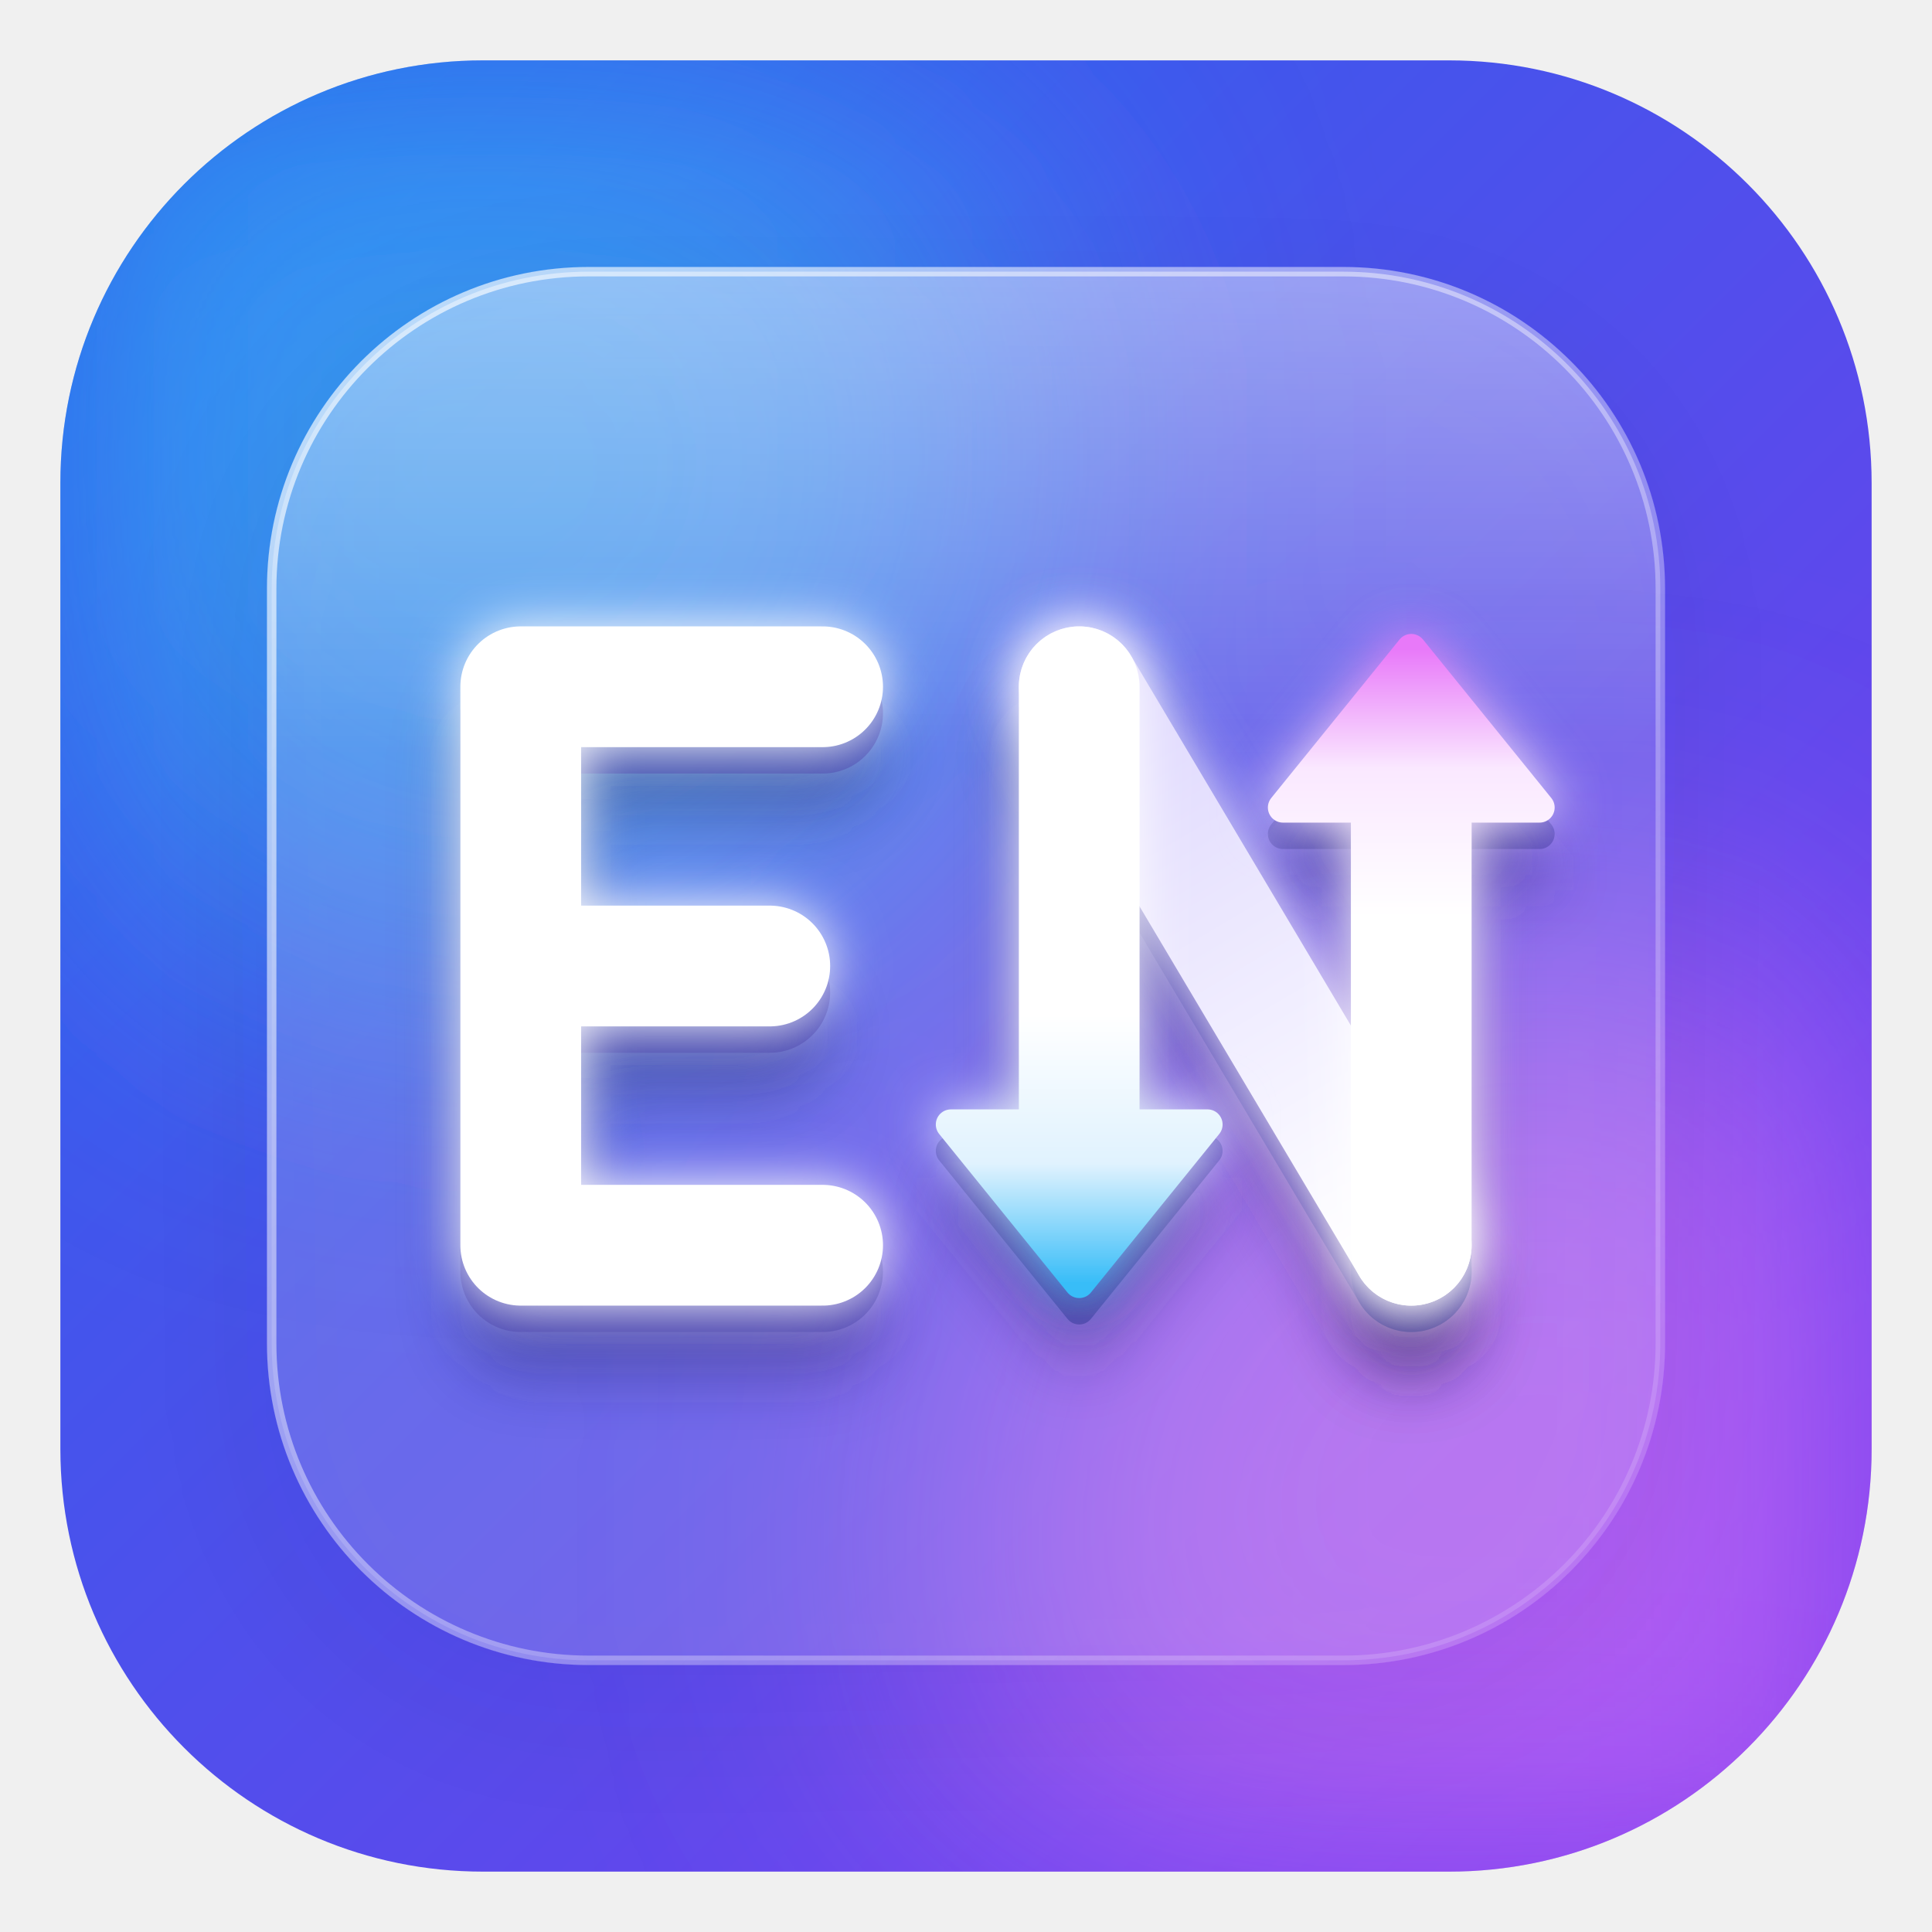
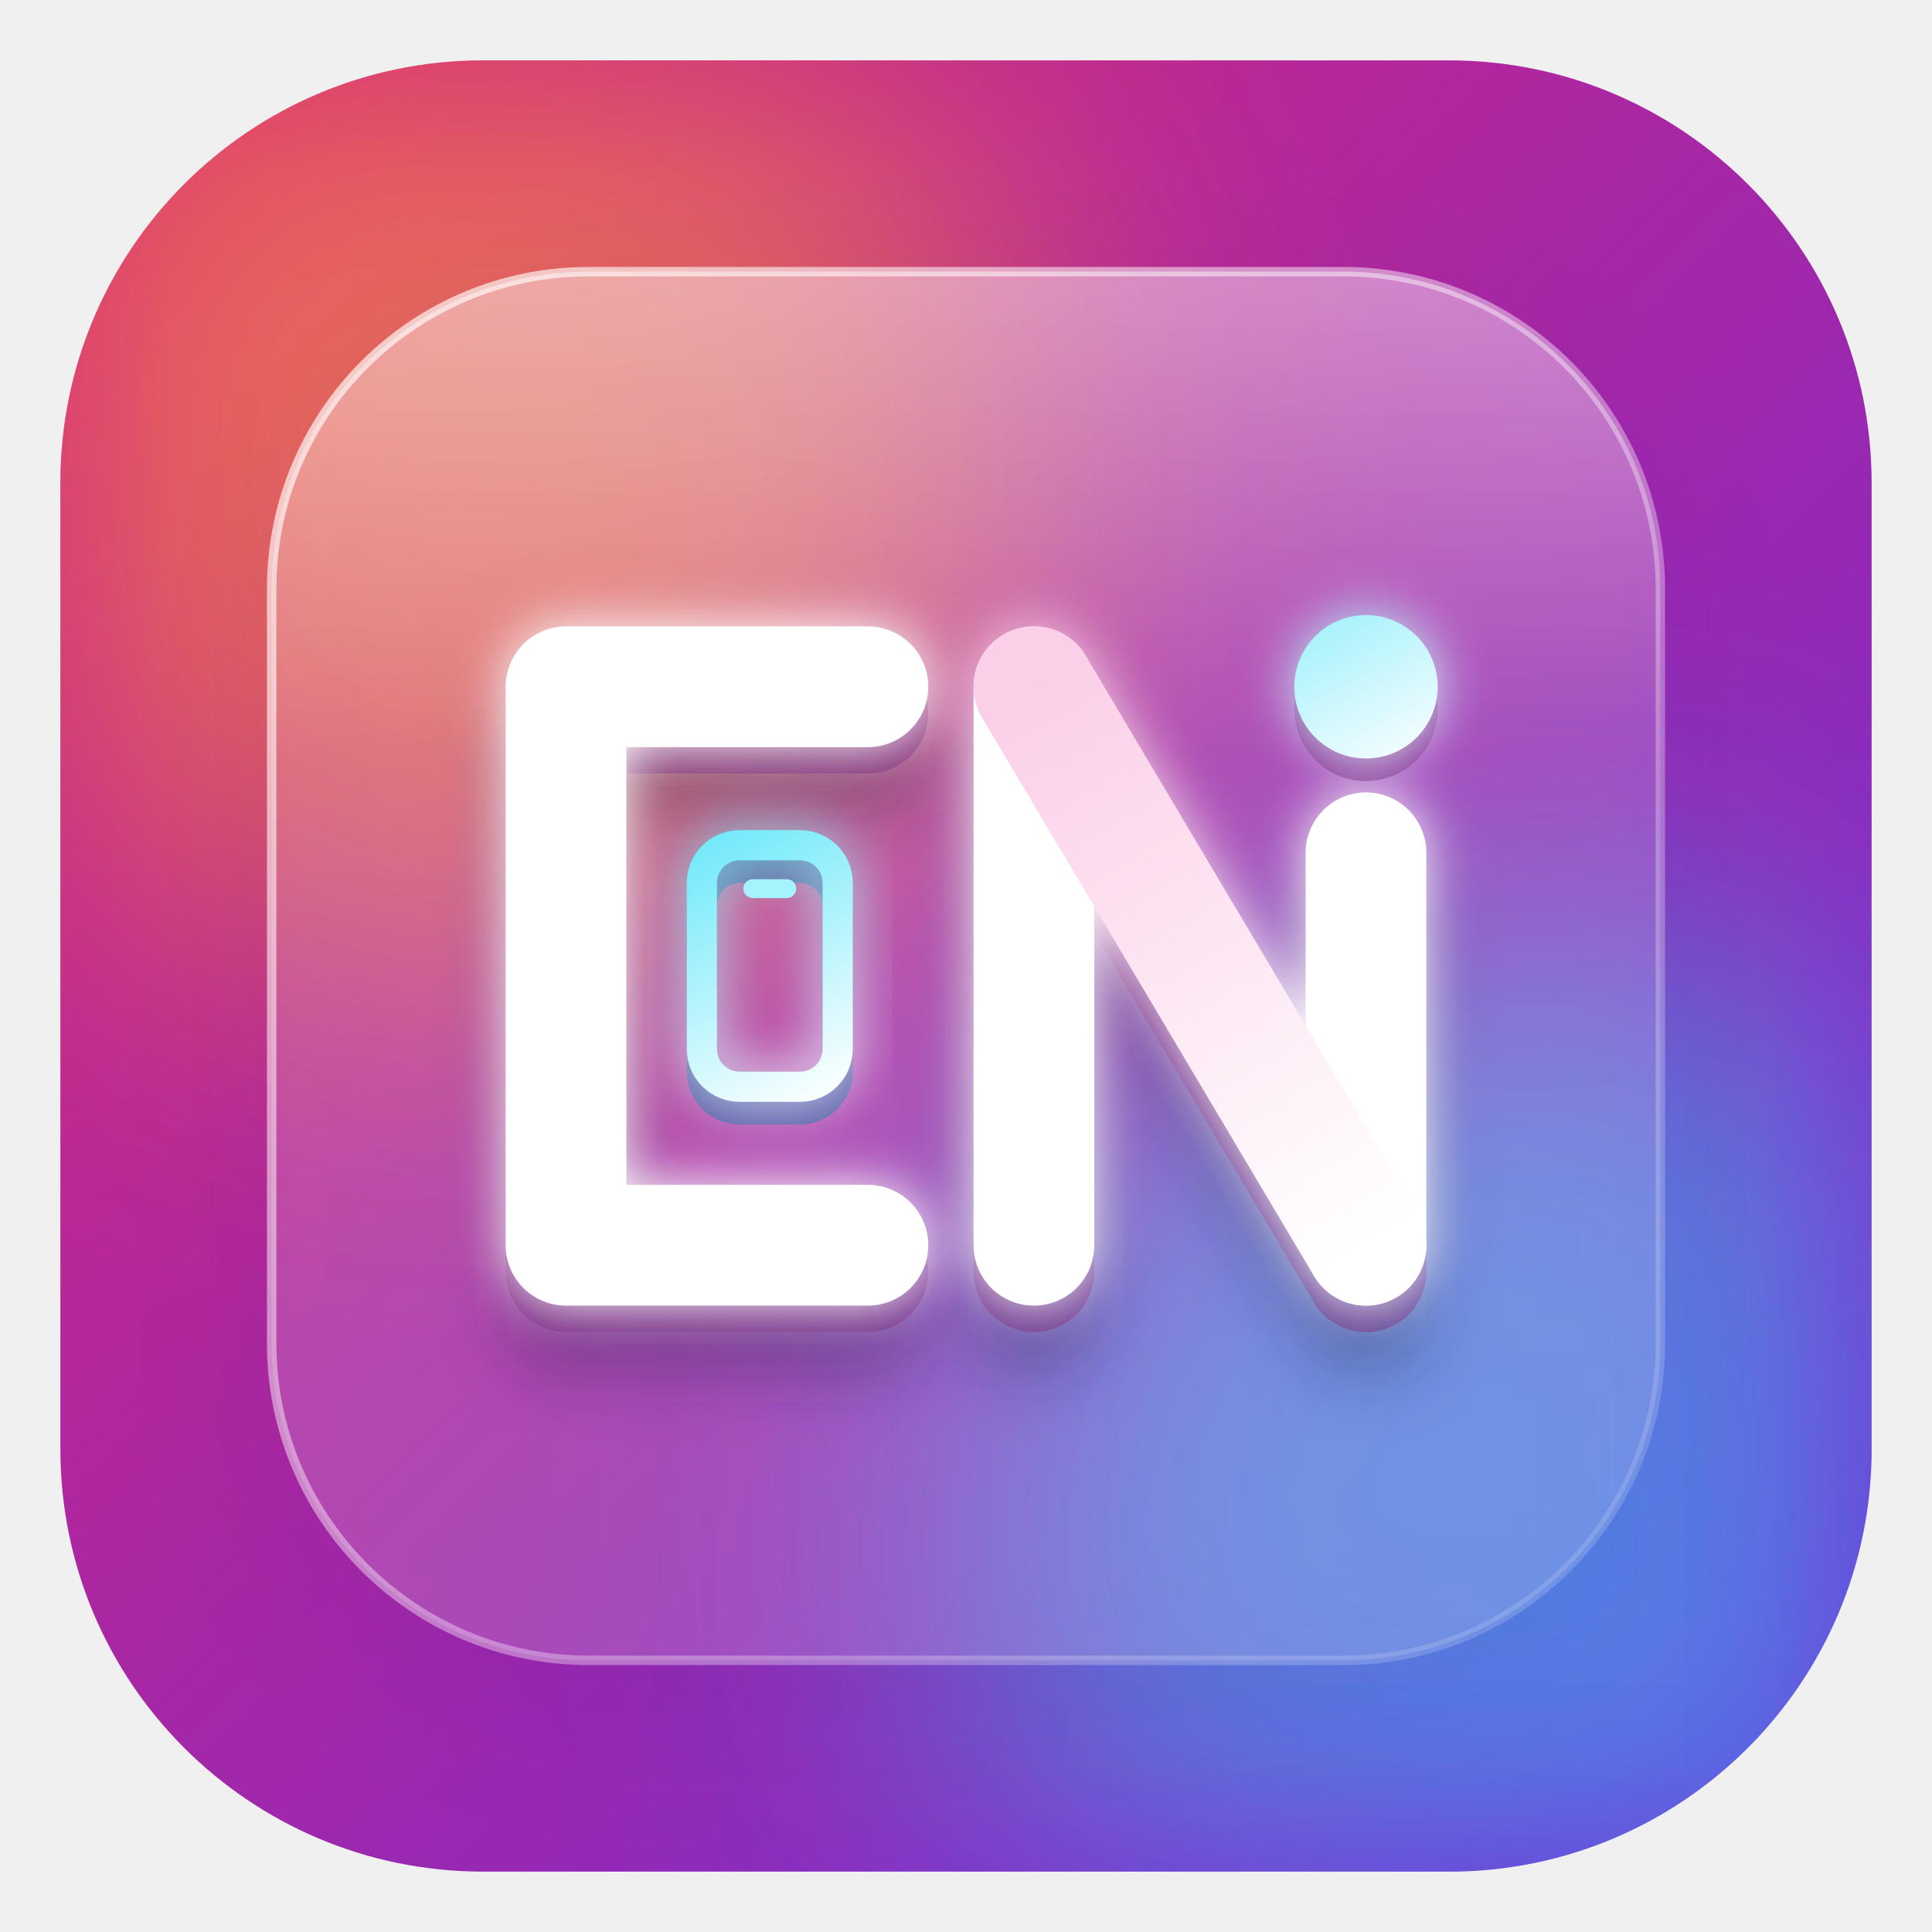
<svg xmlns="http://www.w3.org/2000/svg" viewBox="0 0 512 512" width="512" height="512">
  <defs>
    <linearGradient id="bg" x1="0" y1="0" x2="1" y2="1">
-       <stop offset="0" stop-color="#2563EB" />
-       <stop offset="1" stop-color="#7C3AED" />
+       <stop offset="0" stop-color="#DB2777" />
+       <stop offset="1" stop-color="#6D28D9" />
    </linearGradient>
    <clipPath id="clip">
      <rect x="16" y="16" width="480" height="480" rx="112" />
    </clipPath>
    <filter id="blobBlur" x="-50%" y="-50%" width="200%" height="200%">
      <feGaussianBlur stdDeviation="48" />
    </filter>
    <filter id="soft" x="-30%" y="-30%" width="160%" height="160%">
      <feGaussianBlur stdDeviation="9" />
    </filter>
    <filter id="glassShadow" x="-20%" y="-20%" width="140%" height="140%">
-       <feDropShadow dx="0" dy="14" stdDeviation="18" flood-color="#1E1B4B" flood-opacity="0.4" />
+       <feDropShadow dx="0" dy="14" stdDeviation="18" flood-color="#3B0764" flood-opacity="0.35" />
    </filter>
    <filter id="glow" x="-40%" y="-40%" width="180%" height="180%">
      <feGaussianBlur in="SourceGraphic" stdDeviation="7" result="b" />
      <feMerge>
        <feMergeNode in="b" />
        <feMergeNode in="SourceGraphic" />
      </feMerge>
    </filter>
    <linearGradient id="glassStroke" x1="0" y1="0" x2="1" y2="1">
      <stop offset="0" stop-color="#fff" stop-opacity="0.7" />
      <stop offset="1" stop-color="#fff" stop-opacity="0.1" />
    </linearGradient>
    <linearGradient id="shine" x1="0" y1="0" x2="0" y2="1">
      <stop offset="0" stop-color="#fff" stop-opacity="0.35" />
      <stop offset="1" stop-color="#fff" stop-opacity="0" />
    </linearGradient>
-     <linearGradient id="fold" gradientUnits="userSpaceOnUse" x1="286" y1="182" x2="374" y2="330">
-       <stop offset="0" stop-color="#DDD6FE" />
+     <linearGradient id="fold" gradientUnits="userSpaceOnUse" x1="274" y1="182" x2="362" y2="330">
+       <stop offset="0" stop-color="#FBCFE8" />
      <stop offset="1" stop-color="#FFFFFF" />
    </linearGradient>
-     <linearGradient id="down" gradientUnits="userSpaceOnUse" x1="0" y1="182" x2="0" y2="340">
-       <stop offset="0" stop-color="#FFFFFF" />
-       <stop offset="0.55" stop-color="#FFFFFF" />
-       <stop offset="0.8" stop-color="#E0F2FE" />
-       <stop offset="1" stop-color="#38BDF8" />
-     </linearGradient>
-     <linearGradient id="up" gradientUnits="userSpaceOnUse" x1="0" y1="330" x2="0" y2="172">
-       <stop offset="0" stop-color="#FFFFFF" />
-       <stop offset="0.55" stop-color="#FFFFFF" />
-       <stop offset="0.8" stop-color="#FAE8FF" />
-       <stop offset="1" stop-color="#E879F9" />
+     <linearGradient id="play" gradientUnits="userSpaceOnUse" x1="180" y1="220" x2="220" y2="292">
+       <stop offset="0" stop-color="#67E8F9" />
+       <stop offset="1" stop-color="#FFFFFF" />
    </linearGradient>
    <g id="strokes" fill="none" stroke-width="32" stroke-linecap="round" stroke-linejoin="round">
-       <path d="M218 182 H138 V330 H218 M138 256 H204" />
-       <path d="M286 182 L374 330" />
+       <path d="M230 182 H150 V330 H230" />
+       <path d="M274 330 V182" />
+       <path d="M362 330 V226" />
+       <path d="M274 182 L362 330" />
    </g>
-     <path id="dn" d="M274 182 A12 12 0 0 1 298 182 V298 H320 L286 340 L252 298 H274 Z" />
-     <path id="upa" d="M362 330 A12 12 0 0 0 386 330 V214 H408 L374 172 L340 214 H362 Z" />
+     <g id="phone" fill="none" stroke-width="8" stroke-linejoin="round">
+       <rect x="186" y="224" width="36" height="64" rx="10" />
+     </g>
  </defs>
  <rect x="16" y="16" width="480" height="480" rx="112" fill="url(#bg)" />
  <g clip-path="url(#clip)" filter="url(#blobBlur)">
-     <circle cx="130" cy="120" r="140" fill="#38BDF8" opacity="0.6" />
-     <circle cx="410" cy="410" r="160" fill="#E879F9" opacity="0.55" />
+     <circle cx="130" cy="120" r="140" fill="#FB923C" opacity="0.6" />
+     <circle cx="410" cy="410" r="160" fill="#38BDF8" opacity="0.6" />
  </g>
  <g filter="url(#glassShadow)">
    <rect x="72" y="72" width="368" height="368" rx="84" fill="#FFFFFF" fill-opacity="0.14" stroke="url(#glassStroke)" stroke-width="2.5" />
  </g>
  <path d="M156 72 H356 A84 84 0 0 1 440 156 V200 H72 V156 A84 84 0 0 1 156 72 Z" fill="url(#shine)" />
  <use href="#strokes" stroke="#1E1B4B" opacity="0.35" transform="translate(0 18)" filter="url(#soft)" />
-   <use href="#strokes" stroke="#3730A3" opacity="0.5" transform="translate(0 7)" />
-   <g fill="#3730A3" stroke="#3730A3" stroke-width="8" stroke-linejoin="round" opacity="0.5" transform="translate(0 7)">
-     <use href="#dn" />
-     <use href="#upa" />
+   <use href="#strokes" stroke="#701A75" opacity="0.5" transform="translate(0 7)" />
+   <g filter="url(#glow)" fill="none" stroke-width="32" stroke-linecap="round" stroke-linejoin="round">
+     <path d="M230 182 H150 V330 H230" stroke="#FFFFFF" />
+     <path d="M274 330 V182" stroke="#FFFFFF" />
+     <path d="M362 330 V226" stroke="#FFFFFF" />
+     <path d="M274 182 L362 330" stroke="url(#fold)" />
  </g>
-   <g fill="#1E1B4B" stroke="#1E1B4B" stroke-width="8" stroke-linejoin="round" opacity="0.35" transform="translate(0 18)" filter="url(#soft)">
-     <use href="#dn" />
-     <use href="#upa" />
-   </g>
-   <g filter="url(#glow)" fill="none" stroke-width="32" stroke-linecap="round" stroke-linejoin="round">
-     <path d="M218 182 H138 V330 H218 M138 256 H204" stroke="#FFFFFF" />
-     <path d="M286 182 L374 330" stroke="url(#fold)" />
-   </g>
-   <use href="#dn" fill="url(#down)" stroke="url(#down)" stroke-width="8" stroke-linejoin="round" filter="url(#glow)" />
-   <use href="#upa" fill="url(#up)" stroke="url(#up)" stroke-width="8" stroke-linejoin="round" filter="url(#glow)" />
+   <use href="#phone" stroke="#0369A1" opacity="0.5" transform="translate(0 6)" />
+   <use href="#phone" stroke="url(#play)" filter="url(#glow)" />
+   <rect x="197" y="233" width="14" height="5" rx="2.5" fill="#A5F3FC" />
+   <circle cx="362" cy="182" r="19" fill="#701A75" opacity="0.5" transform="translate(0 6)" />
+   <circle cx="362" cy="182" r="19" fill="url(#play)" filter="url(#glow)" />
</svg>
